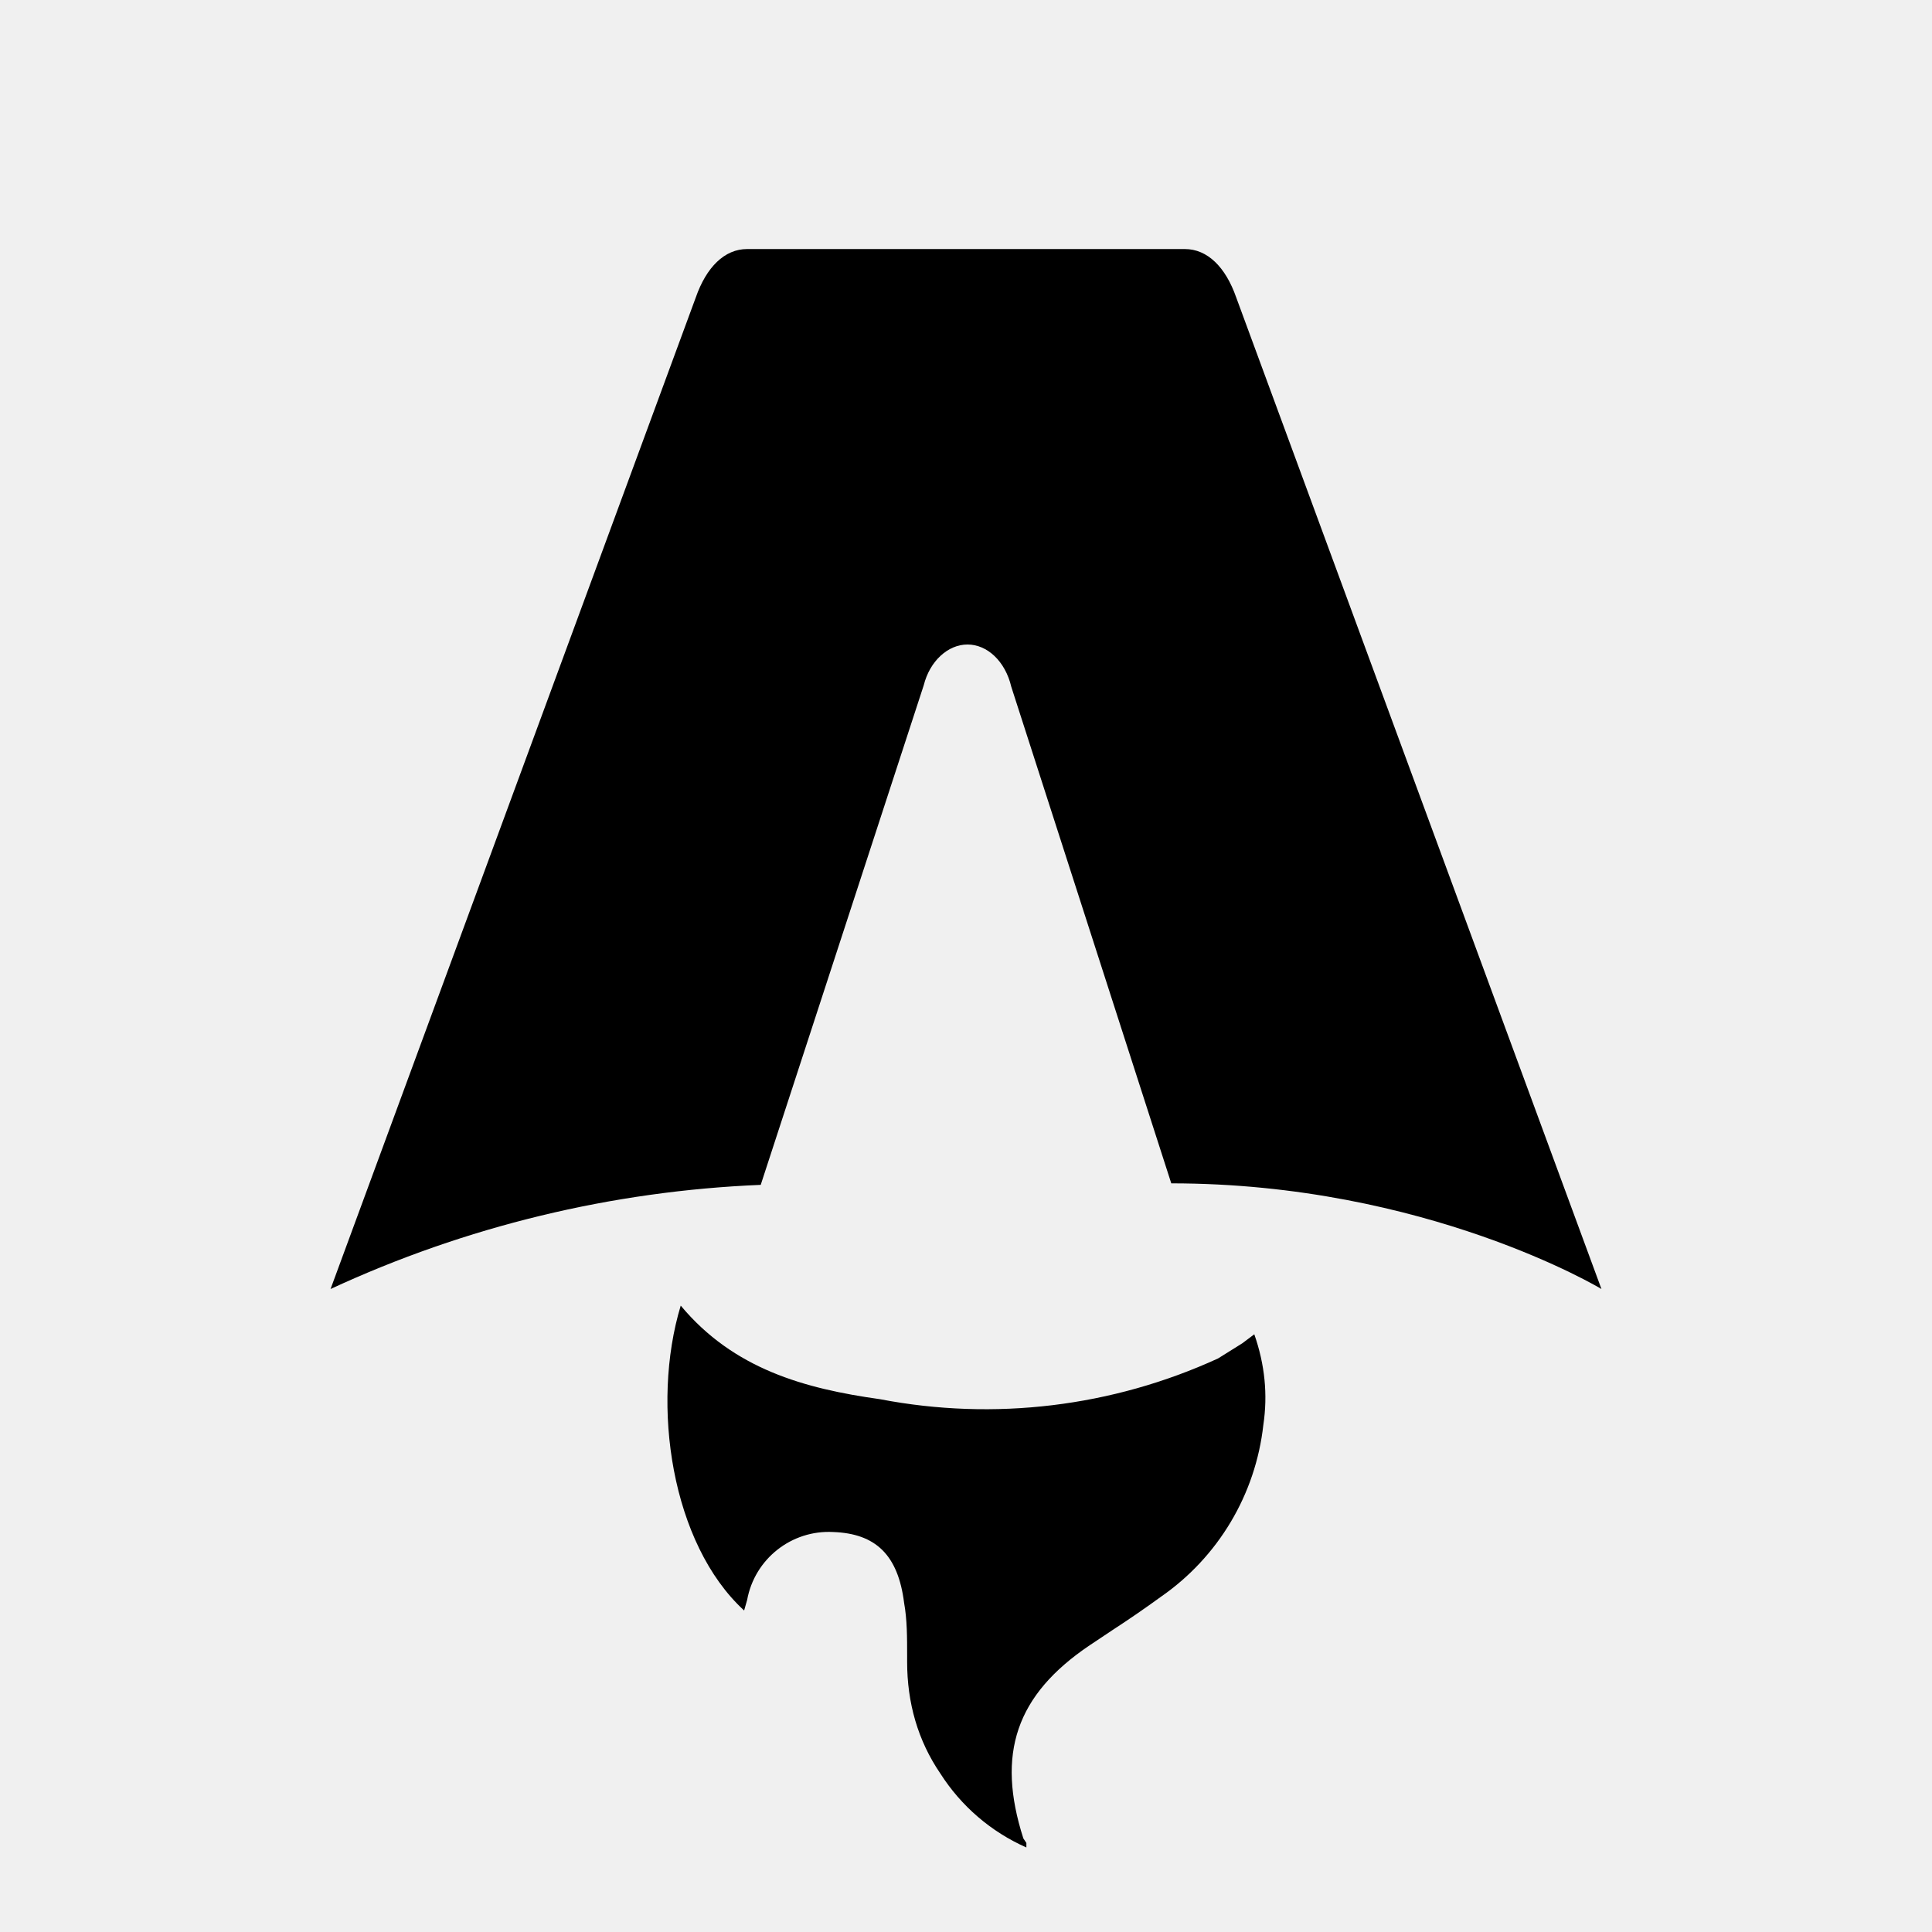
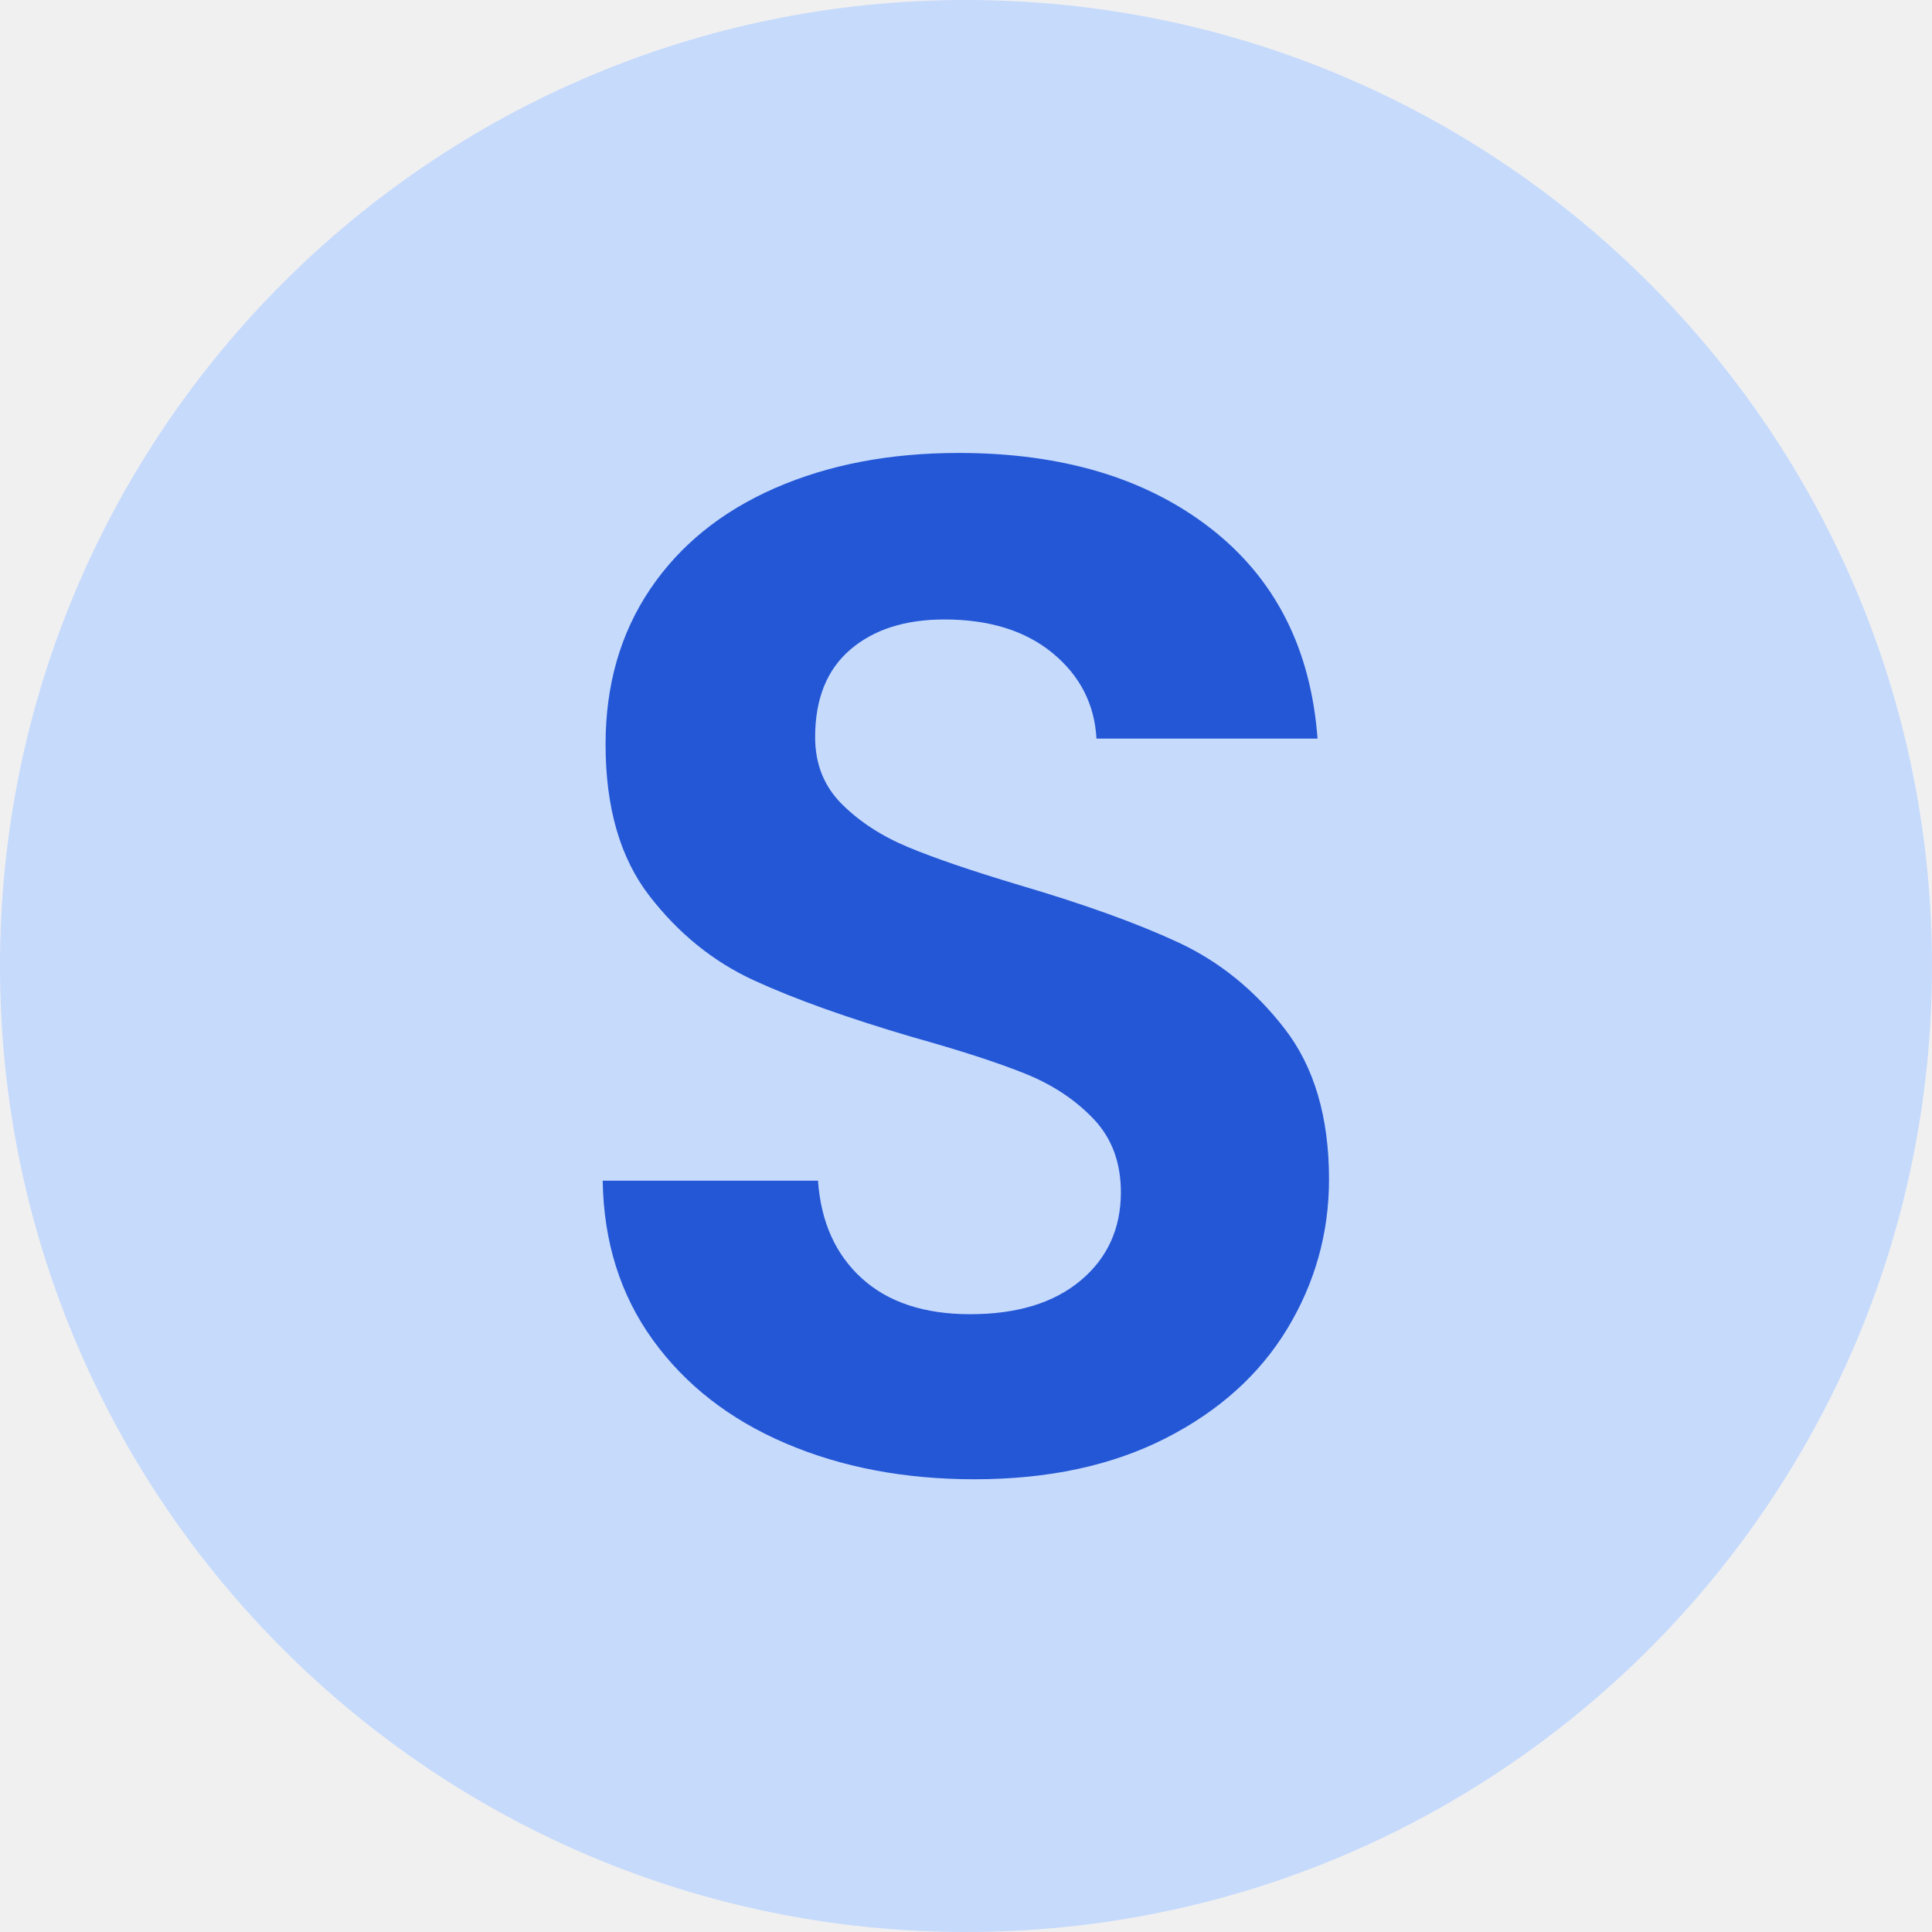
- <svg xmlns="http://www.w3.org/2000/svg" fill="none" viewBox="0 0 128 128">
-   <path d="M50.4 78.5a75.1 75.1 0 0 0-28.5 6.9l24.2-65.7c.7-2 1.9-3.2 3.4-3.2h29c1.5 0 2.7 1.2 3.4 3.2l24.2 65.7s-11.6-7-28.5-7L67 45.5c-.4-1.7-1.6-2.8-2.9-2.8-1.3 0-2.5 1.1-2.9 2.7L50.4 78.5Zm-1.1 28.2Zm-4.2-20.2c-2 6.6-.6 15.8 4.2 20.2a17.5 17.5 0 0 1 .2-.7 5.5 5.5 0 0 1 5.7-4.5c2.8.1 4.3 1.5 4.7 4.7.2 1.1.2 2.3.2 3.5v.4c0 2.7.7 5.2 2.2 7.4a13 13 0 0 0 5.7 4.9v-.3l-.2-.3c-1.8-5.6-.5-9.5 4.4-12.8l1.5-1a73 73 0 0 0 3.2-2.2 16 16 0 0 0 6.8-11.4c.3-2 .1-4-.6-6l-.8.6-1.6 1a37 37 0 0 1-22.4 2.7c-5-.7-9.7-2-13.2-6.2Z" />
-   <style>
-         path { fill: #000; }
-         @media (prefers-color-scheme: dark) {
-             path { fill: #FFF; }
-         }
-     </style>
+ <svg xmlns="http://www.w3.org/2000/svg" viewBox="0 0 64 64">
+   <circle cx="32.0" cy="32.0" r="32.0" fill="#c6dafc" />
+   <path transform="translate(17.54 48.67) scale(0.04755 -0.04755)" fill="#2357d6" d="M51 201H201Q204 158 231.5 133.0Q259 108 307 108Q356 108 384.0 131.5Q412 155 412 193Q412 224 393.0 244.0Q374 264 345.5 275.5Q317 287 267 301Q199 321 156.5 340.5Q114 360 83.5 399.5Q53 439 53 505Q53 567 84.0 613.0Q115 659 171.0 683.5Q227 708 299 708Q407 708 474.5 655.5Q542 603 549 509H395Q393 545 364.5 568.5Q336 592 289 592Q248 592 223.5 571.0Q199 550 199 510Q199 482 217.5 463.5Q236 445 263.5 433.5Q291 422 341 407Q409 387 452.0 367.0Q495 347 526.0 307.0Q557 267 557 202Q557 146 528.0 98.0Q499 50 443.0 21.5Q387 -7 310 -7Q237 -7 178.5 18.0Q120 43 86.0 90.0Q52 137 51 201Z" />
</svg>
